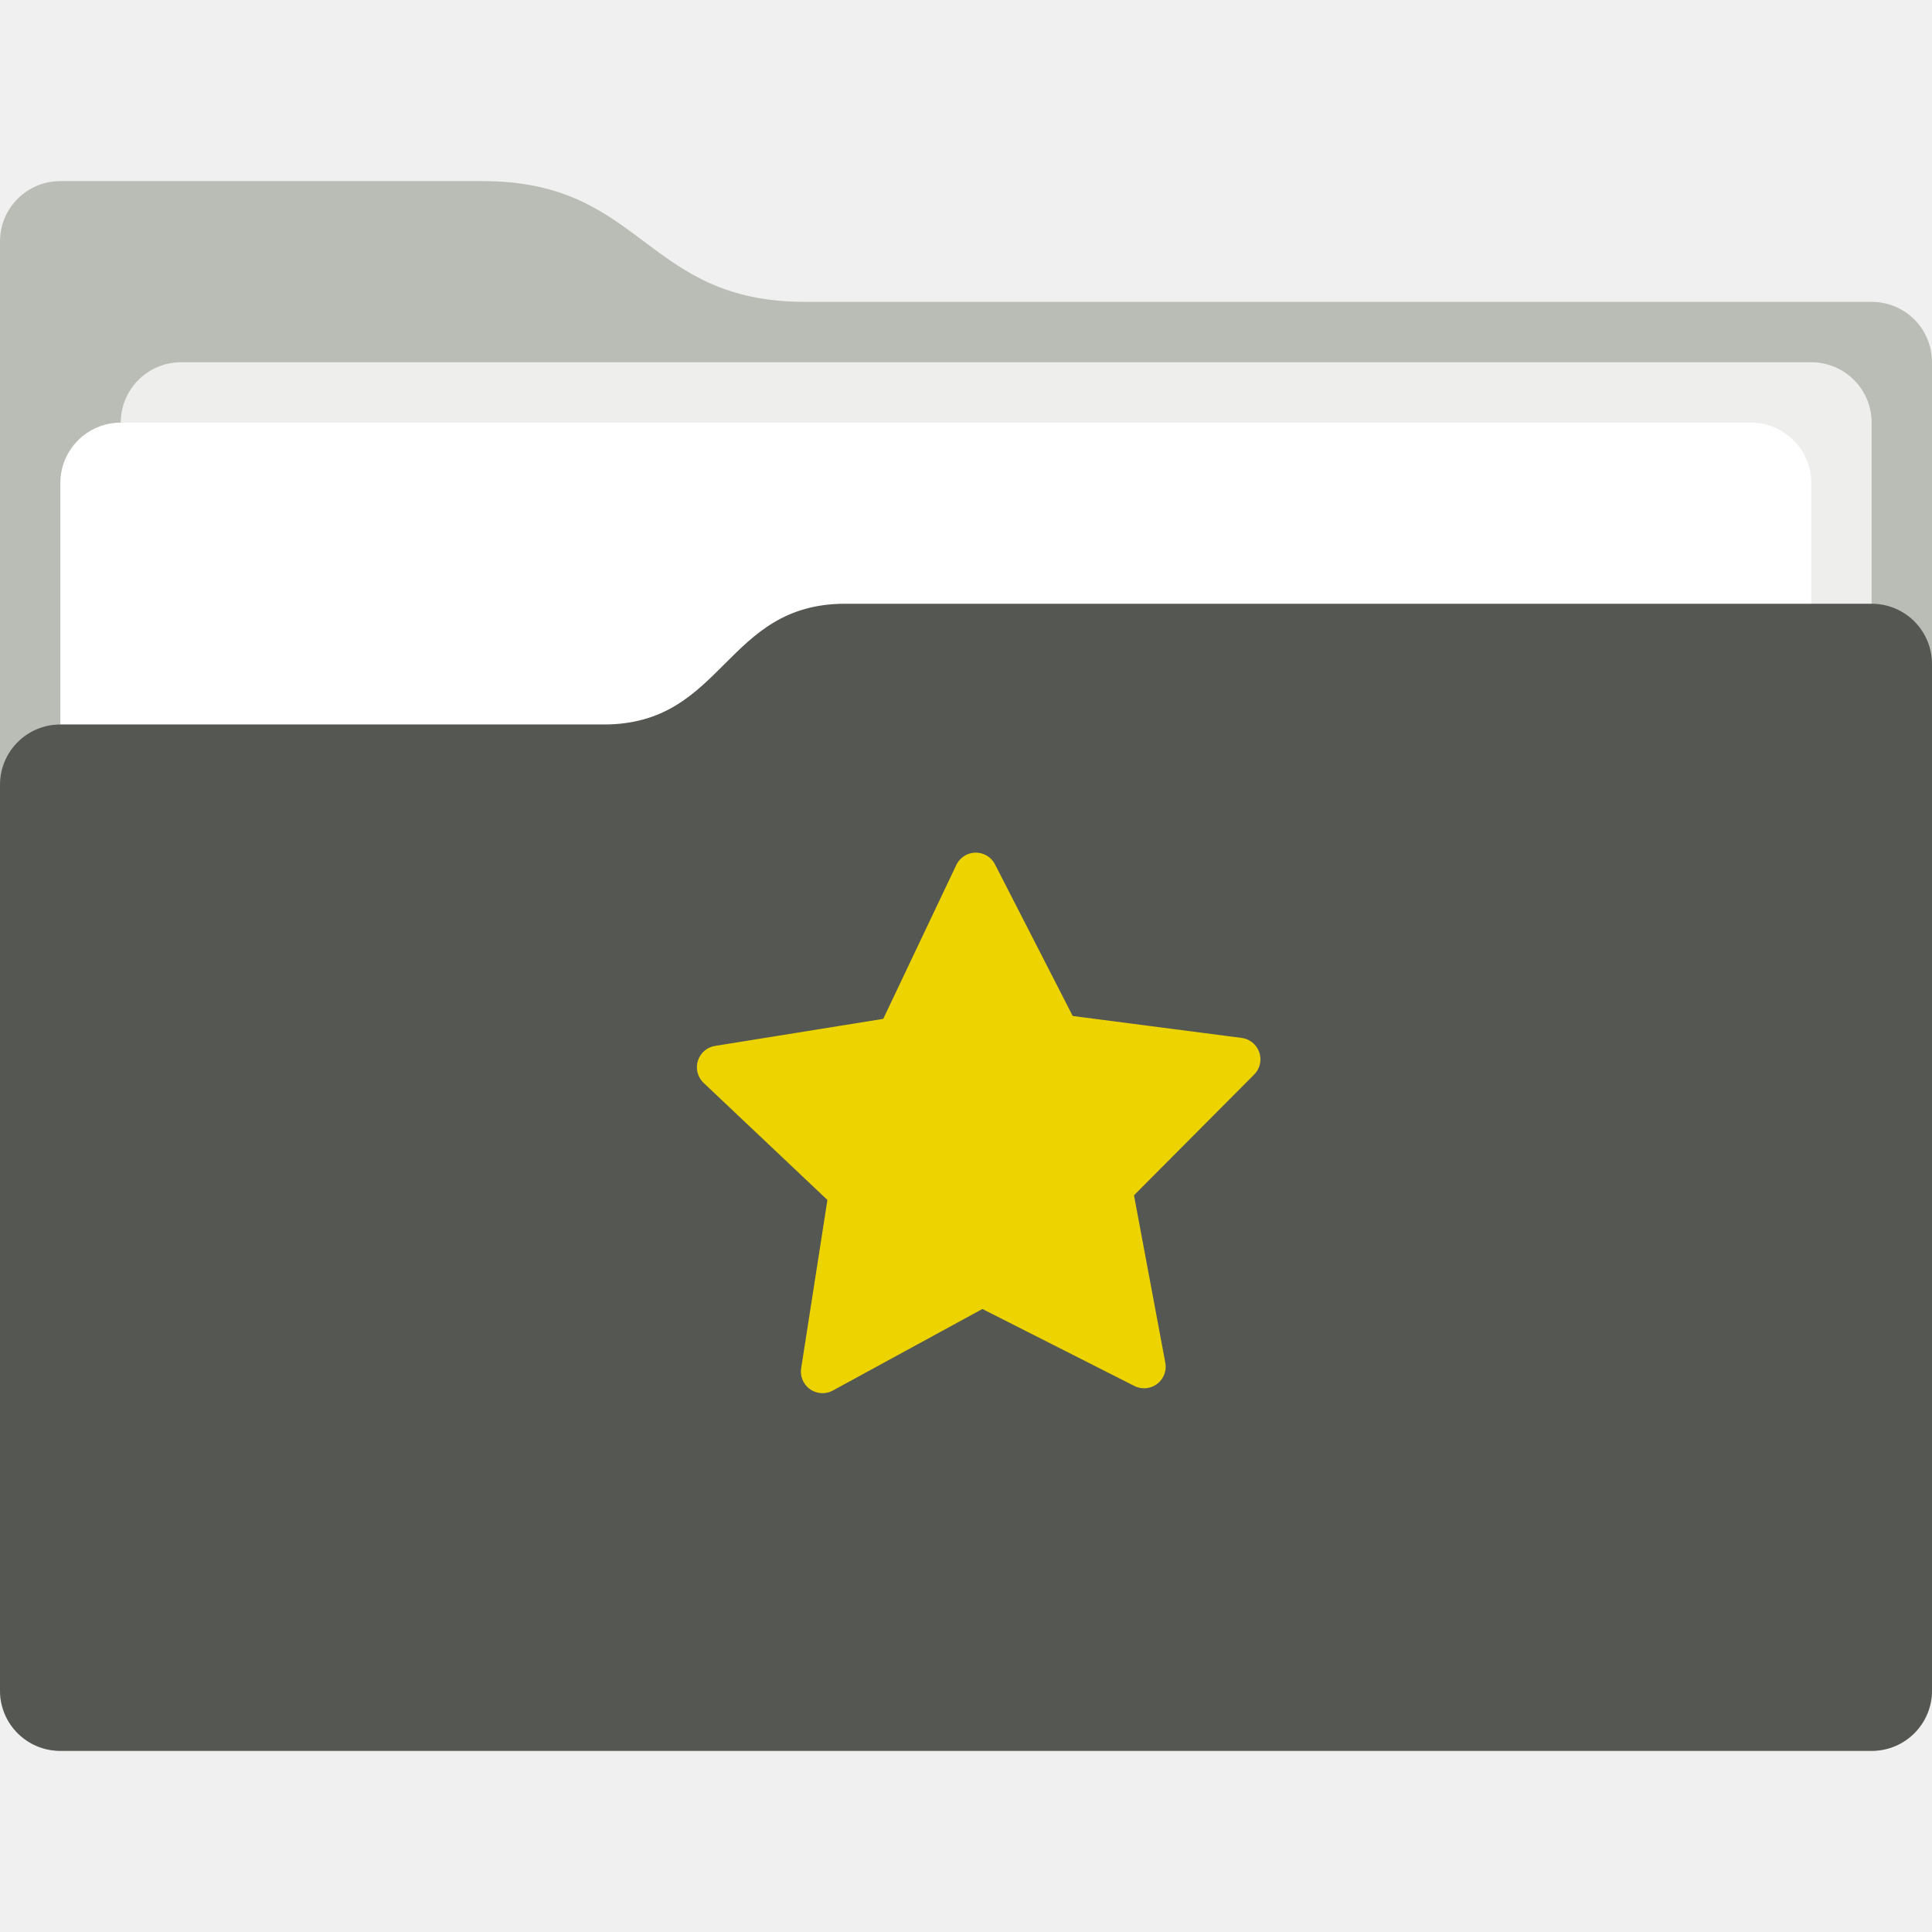
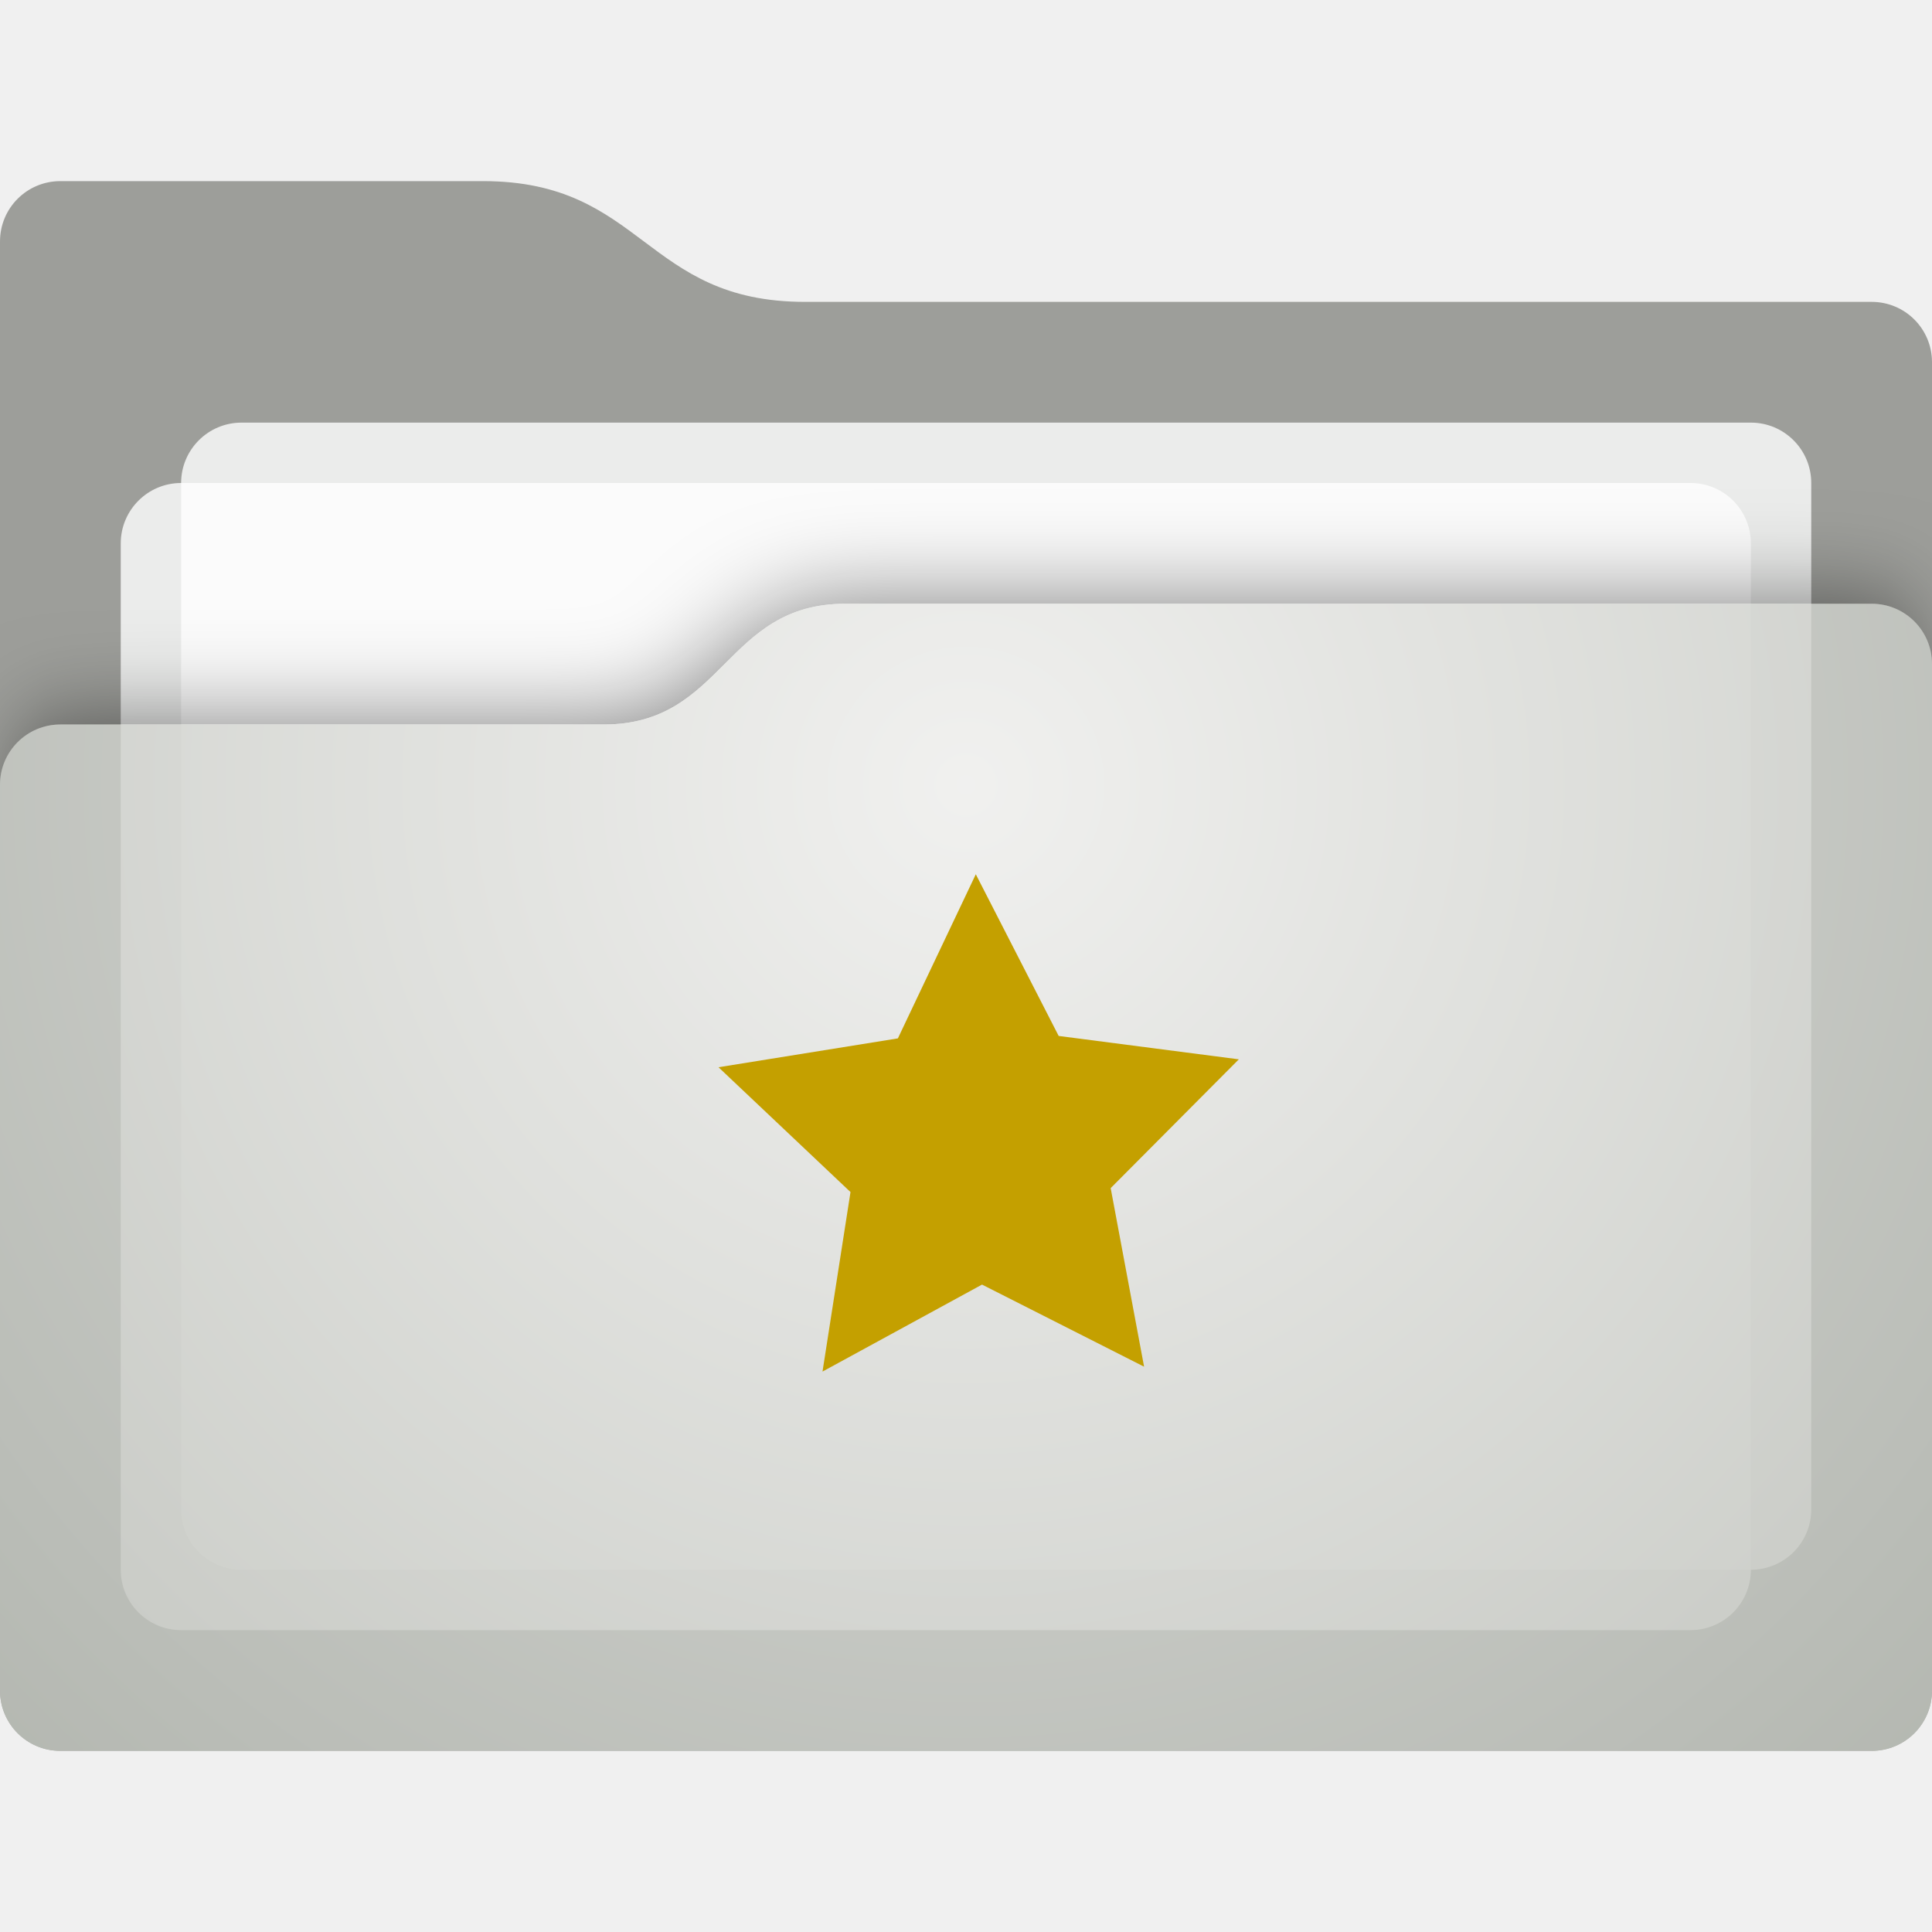
<svg xmlns="http://www.w3.org/2000/svg" xmlns:xlink="http://www.w3.org/1999/xlink" width="128" height="128" id="svg2" version="1.1">
  <defs id="defs4">
    <linearGradient id="linearGradient3785-6">
      <stop style="stop-color:#ffffff;stop-opacity:1;" offset="0" id="stop3787-4" />
      <stop style="stop-color:#d6d6d6;stop-opacity:1;" offset="1" id="stop3789-3" />
    </linearGradient>
    <linearGradient id="linearGradient3802-3">
      <stop style="stop-color:#ffc475;stop-opacity:1;" offset="0" id="stop3804-4" />
      <stop style="stop-color:#ff004a;stop-opacity:1;" offset="1" id="stop3806-1" />
    </linearGradient>
    <radialGradient xlink:href="#linearGradient3802-3" id="radialGradient3852" cx="153.6" cy="1046.224" fx="153.6" fy="1046.224" r="7.5" gradientTransform="matrix(1.666665,-3.5764157e-7,3.5147543e-7,1.599988,-101.0006,-626.5843)" gradientUnits="userSpaceOnUse" />
    <linearGradient id="linearGradient3802-3-5">
      <stop style="stop-color:#ffc475;stop-opacity:1;" offset="0" id="stop3804-4-7" />
      <stop style="stop-color:#ff004a;stop-opacity:1;" offset="1" id="stop3806-1-0" />
    </linearGradient>
    <linearGradient id="linearGradient3785-0-1">
      <stop style="stop-color:#ffffff;stop-opacity:1;" offset="0" id="stop3787-7-8" />
      <stop style="stop-color:#d6d6d6;stop-opacity:1;" offset="1" id="stop3789-1-7" />
    </linearGradient>
+     <clipPath clipPathUnits="userSpaceOnUse" id="clipPath1100">
+       <path id="path1102" style="opacity:0.5;fill:#ef2929;stroke:none;stroke-width:0.75;stroke-linecap:round;stroke-linejoin:round;stroke-miterlimit:4;stroke-dasharray:none;stroke-opacity:1" />
+     </clipPath>
+     <filter style="color-interpolation-filters:sRGB" id="filter1074" x="-0.102" y="-0.107" width="1.205" height="1.214">
+       <feGaussianBlur stdDeviation="0.79" id="feGaussianBlur1076" />
+     </filter>
+     <clipPath clipPathUnits="userSpaceOnUse" id="clipPath4405-36">
+       <path id="path4407-7" style="opacity:0.8;fill:#888a85;fill-opacity:1;stroke:none;stroke-width:0.417;stroke-miterlimit:4;stroke-dasharray:none" d="m 4,936.362 c -2.216,0 -4,1.784 -4,4 v 8 28 c 0,-2.216 1.784,-4 4,-4 H 22.666 25.334 40 c 8,0 8,-8 16,-8 h 68 c 2.216,0 4,1.784 4,4 v -20 c 0,-2.216 -1.784,-4 -4,-4 H 53.334 c -10.667,0 -10.667,-8 -21.334,-8 z" />
+     </clipPath>
+     <filter style="color-interpolation-filters:sRGB" id="filter4275" x="-0.06" y="-0.101" width="1.12" height="1.201">
+       <feGaussianBlur stdDeviation="3.188" id="feGaussianBlur4277" />
+     </filter>
+     <radialGradient xlink:href="#coverGradient" id="radialGradient2626" cx="72.521" cy="998.115" fx="72.521" fy="998.115" r="64" gradientTransform="matrix(1.4375,0,-2.6475526e-5,1.437502,-40.22286,-458.4303)" gradientUnits="userSpaceOnUse" />
+     <linearGradient id="coverGradient">
+       <stop style="stop-color:#eeeeec;stop-opacity:0.8" offset="0" id="stop8414" />
+       <stop style="stop-color:#babdb6;stop-opacity:0.8" offset="1" id="stop8416" />
+     </linearGradient>
+     <radialGradient xlink:href="#coverGradient" id="radialGradient4484" cx="156" cy="76.111" fx="156" fy="76.111" r="16" gradientTransform="matrix(1.53125,0,0,1.531251,-82.875,887.817)" gradientUnits="userSpaceOnUse" />
  </defs>
  <g id="layer1" transform="translate(0,-924.3622)">
-     <text style="font-style:normal;font-weight:normal;font-size:24px;line-height:125%;font-family:Sans;letter-spacing:0px;word-spacing:0px;fill:#000000;fill-opacity:1;stroke:none" xml:space="preserve" id="text5893-3" y="948.362" x="-56">
-       <tspan id="tspan5895-8" y="948.362" x="-56">128</tspan>
+     <g id="icon31">
+       <path style="fill:#888a85;fill-opacity:0.8" d="m 145,992.362 c -0.554,0 -1,0.446 -1,1 v 2.391 0.609 20.609 c 0,0.771 0.62,1.391 1.391,1.391 h 29.219 c 0.771,0 1.391,-0.62 1.391,-1.391 v -21.219 c 0,-0.771 -0.62,-1.391 -1.391,-1.391 H 154 c -2,0 -2,-2 -4,-2 h -2 z" id="back31" />
+       <rect style="fill:#eeeeec;fill-opacity:0.8;stroke:none" id="paperB31" width="27" height="19" x="147" y="996.362" rx="1" ry="1" />
+       <rect style="fill:#ffffff;fill-opacity:0.8;stroke:none" id="paperA31" width="27" height="19" x="146" y="997.362" rx="1" ry="1" />
+       <path style="fill:url(#radialGradient4484);fill-opacity:1" d="m 156,1000.362 c -2,0 -2,2 -4,2 h -1 -5.609 c -0.771,0 -1.391,0.62 -1.391,1.391 v 1.547 0.672 11 c 0,0.771 0.62,1.391 1.391,1.391 h 29.219 c 0.771,0 1.391,-0.62 1.391,-1.391 v -15.219 c 0,-0.771 -0.62,-1.391 -1.391,-1.391 z" id="front31" />
+     </g>
+     <g id="icon16">
+       <path style="fill:#888a85;fill-opacity:1;stroke:none" d="m 144,1037.362 v 1 6 h 16 v -6 h -12 v -1 z" id="back16" />
+       <rect style="fill:#ffffff;fill-opacity:1;stroke:none" id="paper16" width="14" height="5" x="145" y="1039.362" />
+       <path style="fill:#babdb6;fill-opacity:1;stroke:none" d="m 148,1041.362 v 1 h -4 v 8 h 16 v -9 z" id="front16" />
+     </g>
+     <g id="icon128">
+       <path id="back" d="m 4,936.362 c -2.216,0 -4,1.784 -4,4 v 8 88 c 0,2.216 1.784,4 4,4 H 124 c 2.216,0 4,-1.784 4,-4 v -88 c 0,-2.216 -1.784,-4 -4,-4 H 53.333 c -10.667,0 -10.667,-8 -21.333,-8 z" style="opacity:1;fill:#888a85;fill-opacity:0.8;stroke:none;stroke-width:0.417;stroke-miterlimit:4;stroke-dasharray:none" />
+       <rect style="opacity:1;fill:#ffffff;fill-opacity:0.8;stroke:none;stroke-width:0.417;stroke-miterlimit:4;stroke-dasharray:none" id="paperB" width="108" height="76" x="12" y="952.362" rx="4" ry="4" />
+       <rect style="opacity:1;fill:#ffffff;fill-opacity:0.8;stroke:none;stroke-width:0.417;stroke-miterlimit:4;stroke-dasharray:none" id="paperA" width="108" height="76" x="8" y="956.362" rx="4" ry="4" />
+       <path id="path4255" d="m 56,964.362 c -8,0 -8,8 -16,8 H 25.333 22.667 4 c -2.216,0 -4,1.784 -4,4 v 6.667 4 49.333 c 0,2.216 1.784,4 4,4 H 124 c 2.216,0 4,-1.784 4,-4 v -68 c 0,-2.216 -1.784,-4 -4,-4 z" style="opacity:0.5;fill:#000000;fill-opacity:1;stroke:none;stroke-width:0.417;stroke-miterlimit:4;stroke-dasharray:none;filter:url(#filter4275)" clip-path="url(#clipPath4405-36)" />
+       <path id="front" d="m 56,964.362 c -8,0 -8,8 -16,8 H 25.333 22.667 4 c -2.216,0 -4,1.784 -4,4 v 6.667 4 49.333 c 0,2.216 1.784,4 4,4 H 124 c 2.216,0 4,-1.784 4,-4 v -68 c 0,-2.216 -1.784,-4 -4,-4 z" style="opacity:1;fill:url(#radialGradient2626);fill-opacity:1;stroke:none;stroke-width:0.417;stroke-miterlimit:4;stroke-dasharray:none" />
+     </g>
+     <path id="path3090" style="opacity:0.5;fill:none;stroke:#000000;stroke-width:2;stroke-linecap:round;stroke-linejoin:round;stroke-miterlimit:4;stroke-dasharray:none;stroke-opacity:1" d="m 162.936,1013.688 -2.876,-1.457 -2.83,1.543 0.497,-3.185 -2.343,-2.215 3.183,-0.512 1.383,-2.912 1.471,2.869 3.197,0.415 -2.274,2.285 z" />
+     <path id="path1938" style="opacity:1;fill:#c4a000;stroke:none;stroke-width:0.75;stroke-linecap:round;stroke-linejoin:round;stroke-miterlimit:4;stroke-dasharray:none;stroke-opacity:1" transform="matrix(1.333333,0,0,1.333333,-21.33333,-329.454)" d="m 72.849,1008.272 -8.053,-4.079 -7.926,4.322 1.391,-8.92 -6.559,-6.202 8.913,-1.434 3.872,-8.155 4.118,8.034 8.952,1.162 -6.368,6.399 z" />
+     <path id="path964" style="opacity:0.5;fill:none;stroke:#000000;stroke-width:1.5;stroke-linecap:round;stroke-linejoin:round;stroke-miterlimit:4;stroke-dasharray:none;stroke-opacity:1;filter:url(#filter1074)" transform="matrix(1.333333,0,0,1.333333,-21.33333,-329.454)" clip-path="url(#clipPath1100)" d="m 72.849,1008.272 -8.053,-4.079 -7.926,4.322 1.391,-8.92 -6.559,-6.202 8.913,-1.434 3.872,-8.155 4.118,8.034 8.952,1.162 -6.368,6.399 z" />
+     <text style="font-style:normal;font-weight:normal;font-size:24px;line-height:0%;font-family:sans-serif;letter-spacing:0px;word-spacing:0px;opacity:0.938;fill:#000000;fill-opacity:1;stroke:none" xml:space="preserve" id="text5893-3" y="948.362" x="-56">
+       <tspan id="tspan5895-8" y="948.362" x="-56" style="font-family:sans-serif">128</tspan>
    </text>
-     <text style="font-style:normal;font-weight:normal;font-size:16px;line-height:125%;font-family:Sans;letter-spacing:0px;word-spacing:0px;fill:#000000;fill-opacity:1;stroke:none" xml:space="preserve" id="text5901" y="1000.362" x="184">
-       <tspan id="tspan5903" y="1000.362" x="184">31 - 17</tspan>
+     <text style="font-style:normal;font-weight:normal;font-size:16px;line-height:0%;font-family:sans-serif;letter-spacing:0px;word-spacing:0px;opacity:0.938;fill:#000000;fill-opacity:1;stroke:none" xml:space="preserve" id="text5901" y="1000.362" x="184">
+       <tspan id="tspan5903" y="1000.362" x="184" style="font-family:sans-serif">31 - 17</tspan>
    </text>
-     <text style="font-style:normal;font-weight:normal;font-size:16px;line-height:125%;font-family:Sans;letter-spacing:0px;word-spacing:0px;fill:#000000;fill-opacity:1;stroke:none" xml:space="preserve" id="text5905" y="1048.362" x="172">
-       <tspan id="tspan5907" y="1048.362" x="172">16</tspan>
+     <text style="font-style:normal;font-weight:normal;font-size:16px;line-height:0%;font-family:sans-serif;letter-spacing:0px;word-spacing:0px;opacity:0.938;fill:#000000;fill-opacity:1;stroke:none" xml:space="preserve" id="text5905" y="1048.362" x="172">
+       <tspan id="tspan5907" y="1048.362" x="172" style="font-family:sans-serif">16</tspan>
    </text>
-     <rect style="fill:none;stroke:#000000;stroke-width:1;stroke-linecap:round;stroke-linejoin:round;stroke-miterlimit:4;stroke-dasharray:none;stroke-dashoffset:0;stroke-opacity:1" id="rect5919" y="984.362" x="140" rx="4.5902016e-07" height="40" width="40" />
-     <path style="opacity:1;fill:#babdb6;fill-opacity:1;stroke:none" d="M 144 113 L 144 114 L 144 120 L 160 120 L 160 114 L 148 114 L 148 113 L 144 113 z " transform="translate(0,924.3622)" id="rect8156" />
-     <rect style="fill:none;stroke:#000000;stroke-width:1;stroke-linecap:round;stroke-linejoin:round;stroke-miterlimit:4;stroke-dasharray:none;stroke-dashoffset:0;stroke-opacity:1" id="rect5921" y="1032.362" x="140" rx="4.5902016e-07" height="24" width="24" />
-     <rect style="fill:#b3b3b3;fill-opacity:1;stroke:none" id="rect6935" y="980.362" x="144" rx="4.5902016e-07" height="4" width="32" />
-     <rect style="fill:#b3b3b3;fill-opacity:1;stroke:none" id="rect6937" y="988.362" x="136" rx="4.5902016e-07" height="32" width="4" />
-     <rect style="fill:#b3b3b3;fill-opacity:1;stroke:none" id="rect6939" y="1028.362" x="144" rx="4.5902016e-07" height="4" width="16" />
-     <rect style="fill:#b3b3b3;fill-opacity:1;stroke:none" id="rect6941" y="1036.362" x="136" rx="4.5902016e-07" height="16" width="4" />
-     <path style="opacity:1;fill:#babdb6" d="M 145 68 C 144.446 68 144 68.446 144 69 L 144 71.391 L 144 72 L 144 78.609 C 144 79.38 144.62 80 145.391 80 L 174.609 80 C 175.38 80 176 79.38 176 78.609 L 176 71.391 C 176 70.62 175.38 70 174.609 70 L 154 70 C 152 70 152 68 150 68 L 148 68 L 145 68 z " transform="translate(0,924.3622)" id="rect4181" />
-     <rect style="opacity:1;fill:#eeeeec;stroke:none" id="rect4200" width="29" height="11" x="146" y="996.362" rx="1.391" ry="1.391" />
-     <rect style="opacity:1;fill:#ffffff;stroke:none" id="rect4198" width="29" height="9" x="145" y="997.362" rx="1.391" ry="1.391" />
-     <path style="opacity:1;fill:#555753" d="m 156,76 c -2,0 -2,2 -4,2 l -1,0 -5.609,0 C 144.62,78 144,78.62 144,79.391 l 0,1.547 0,0.672 0,11 C 144,93.38 144.62,94 145.391,94 l 29.219,0 C 175.38,94 176,93.38 176,92.609 l 0,-15.219 C 176,76.62 175.38,76 174.609,76 Z" transform="translate(0,924.3622)" id="rect4179" />
-     <rect style="opacity:1;fill:#ffffff;fill-opacity:1;stroke:none" id="rect8166" width="14" height="5" x="145" y="1039.362" />
-     <path style="opacity:1;fill:#555753;fill-opacity:1;stroke:none" d="M 148 117 L 148 118 L 144 118 L 144 126 L 160 126 L 160 117 L 148 117 z " transform="translate(0,924.3622)" id="rect8154" />
-     <g id="g3373" transform="matrix(1.333333,0,0,1.333333,-21.33333,-329.4541)">
-       <path id="rect3584" d="m 19,949.362 c -1.662,0 -3,1.338 -3,3 l 0,6 0,66 c 0,1.662 1.338,3 3,3 l 90,0 c 1.662,0 3,-1.338 3,-3 l 0,-66 c 0,-1.662 -1.338,-3 -3,-3 l -53,0 c -8,0 -8,-6 -16,-6 l -21,0 z" style="opacity:1;fill:#babdb6;fill-opacity:1;stroke:none;stroke-width:0.312;stroke-miterlimit:4;stroke-dasharray:none" />
-       <rect ry="3" rx="3" y="958.362" x="22" height="51" width="87" id="rect3594" style="opacity:1;fill:#eeeeec;fill-opacity:1;stroke:none;stroke-width:0.312;stroke-miterlimit:4;stroke-dasharray:none" />
-       <rect style="opacity:1;fill:#ffffff;fill-opacity:1;stroke:none;stroke-width:0.312;stroke-miterlimit:4;stroke-dasharray:none" id="rect3596" width="87" height="51" x="19" y="961.362" rx="3" ry="3" />
-       <path id="rect3589" transform="translate(0,924.3622)" d="m 58,46 c -6,0 -6,6 -12,6 l -11,0 -2,0 -14,0 c -1.662,0 -3,1.338 -3,3 l 0,5 0,3 0,37 c 0,1.662 1.338,3 3,3 l 90,0 c 1.662,0 3,-1.338 3,-3 l 0,-51 c 0,-1.662 -1.338,-3 -3,-3 l -51,0 z" style="opacity:1;fill:#555753;fill-opacity:1;stroke:none;stroke-width:0.312;stroke-miterlimit:4;stroke-dasharray:none" />
-       <path d="m 72.849,1008.272 -8.053,-4.079 -7.926,4.322 1.391,-8.92 -6.559,-6.202 8.913,-1.434 3.872,-8.155 4.118,8.034 8.952,1.162 -6.368,6.399 z" id="path3148" style="fill:#edd400;stroke:#edd400;stroke-width:2.146;stroke-linecap:round;stroke-linejoin:round;stroke-miterlimit:4;stroke-dasharray:none;stroke-opacity:1" />
-     </g>
-     <path d="m 162.936,1013.688 -2.876,-1.457 -2.83,1.543 0.497,-3.185 -2.343,-2.215 3.183,-0.512 1.383,-2.912 1.471,2.869 3.197,0.415 -2.274,2.285 z" id="path3090" style="fill:#edd400;stroke:#edd400;stroke-width:0.766;stroke-linecap:round;stroke-linejoin:round;stroke-miterlimit:4;stroke-dasharray:none;stroke-opacity:1" />
-     <path style="fill:#edd400;fill-opacity:1;stroke:none" id="path3092-3" d="m 154.334,1048.802 -2.287,-1.158 -2.251,1.227 0.395,-2.533 -1.863,-1.761 2.531,-0.407 1.099,-2.316 1.169,2.281 2.542,0.33 -1.808,1.817 z" />
+     <rect style="opacity:0.938;fill:none;stroke:#000000;stroke-width:1;stroke-linecap:round;stroke-linejoin:round;stroke-miterlimit:4;stroke-dasharray:none;stroke-dashoffset:0;stroke-opacity:1" id="rect5919" y="984.362" x="140" rx="4.5902016e-07" height="40" width="40" />
+     <rect style="opacity:0.938;fill:none;stroke:#000000;stroke-width:1;stroke-linecap:round;stroke-linejoin:round;stroke-miterlimit:4;stroke-dasharray:none;stroke-dashoffset:0;stroke-opacity:1" id="rect5921" y="1032.362" x="140" rx="4.5902016e-07" height="24" width="24" />
+     <rect style="opacity:0.938;fill:#b3b3b3;fill-opacity:1;stroke:none" id="rect6935" y="980.362" x="144" rx="4.5902016e-07" height="4" width="32" />
+     <rect style="opacity:0.938;fill:#b3b3b3;fill-opacity:1;stroke:none" id="rect6937" y="988.362" x="136" rx="4.5902016e-07" height="32" width="4" />
+     <rect style="opacity:0.938;fill:#b3b3b3;fill-opacity:1;stroke:none" id="rect6939" y="1028.362" x="144" rx="4.5902016e-07" height="4" width="16" />
+     <rect style="opacity:0.938;fill:#b3b3b3;fill-opacity:1;stroke:none" id="rect6941" y="1036.362" x="136" rx="4.5902016e-07" height="16" width="4" />
+     <path style="opacity:1;fill:#c4a000;fill-opacity:1;stroke:none" id="path3092-3" d="m 154.334,1048.802 -2.287,-1.158 -2.251,1.227 0.395,-2.533 -1.863,-1.761 2.531,-0.407 1.099,-2.316 1.169,2.281 2.542,0.33 -1.808,1.817 z" />
+     <path id="path2546" style="opacity:1;fill:#c4a000;stroke:none;stroke-width:0.766;stroke-linecap:round;stroke-linejoin:round;stroke-miterlimit:4;stroke-dasharray:none;stroke-opacity:1" d="m 162.936,1013.688 -2.876,-1.457 -2.83,1.543 0.497,-3.185 -2.343,-2.215 3.183,-0.512 1.383,-2.912 1.471,2.869 3.197,0.415 -2.274,2.285 z" />
  </g>
</svg>
